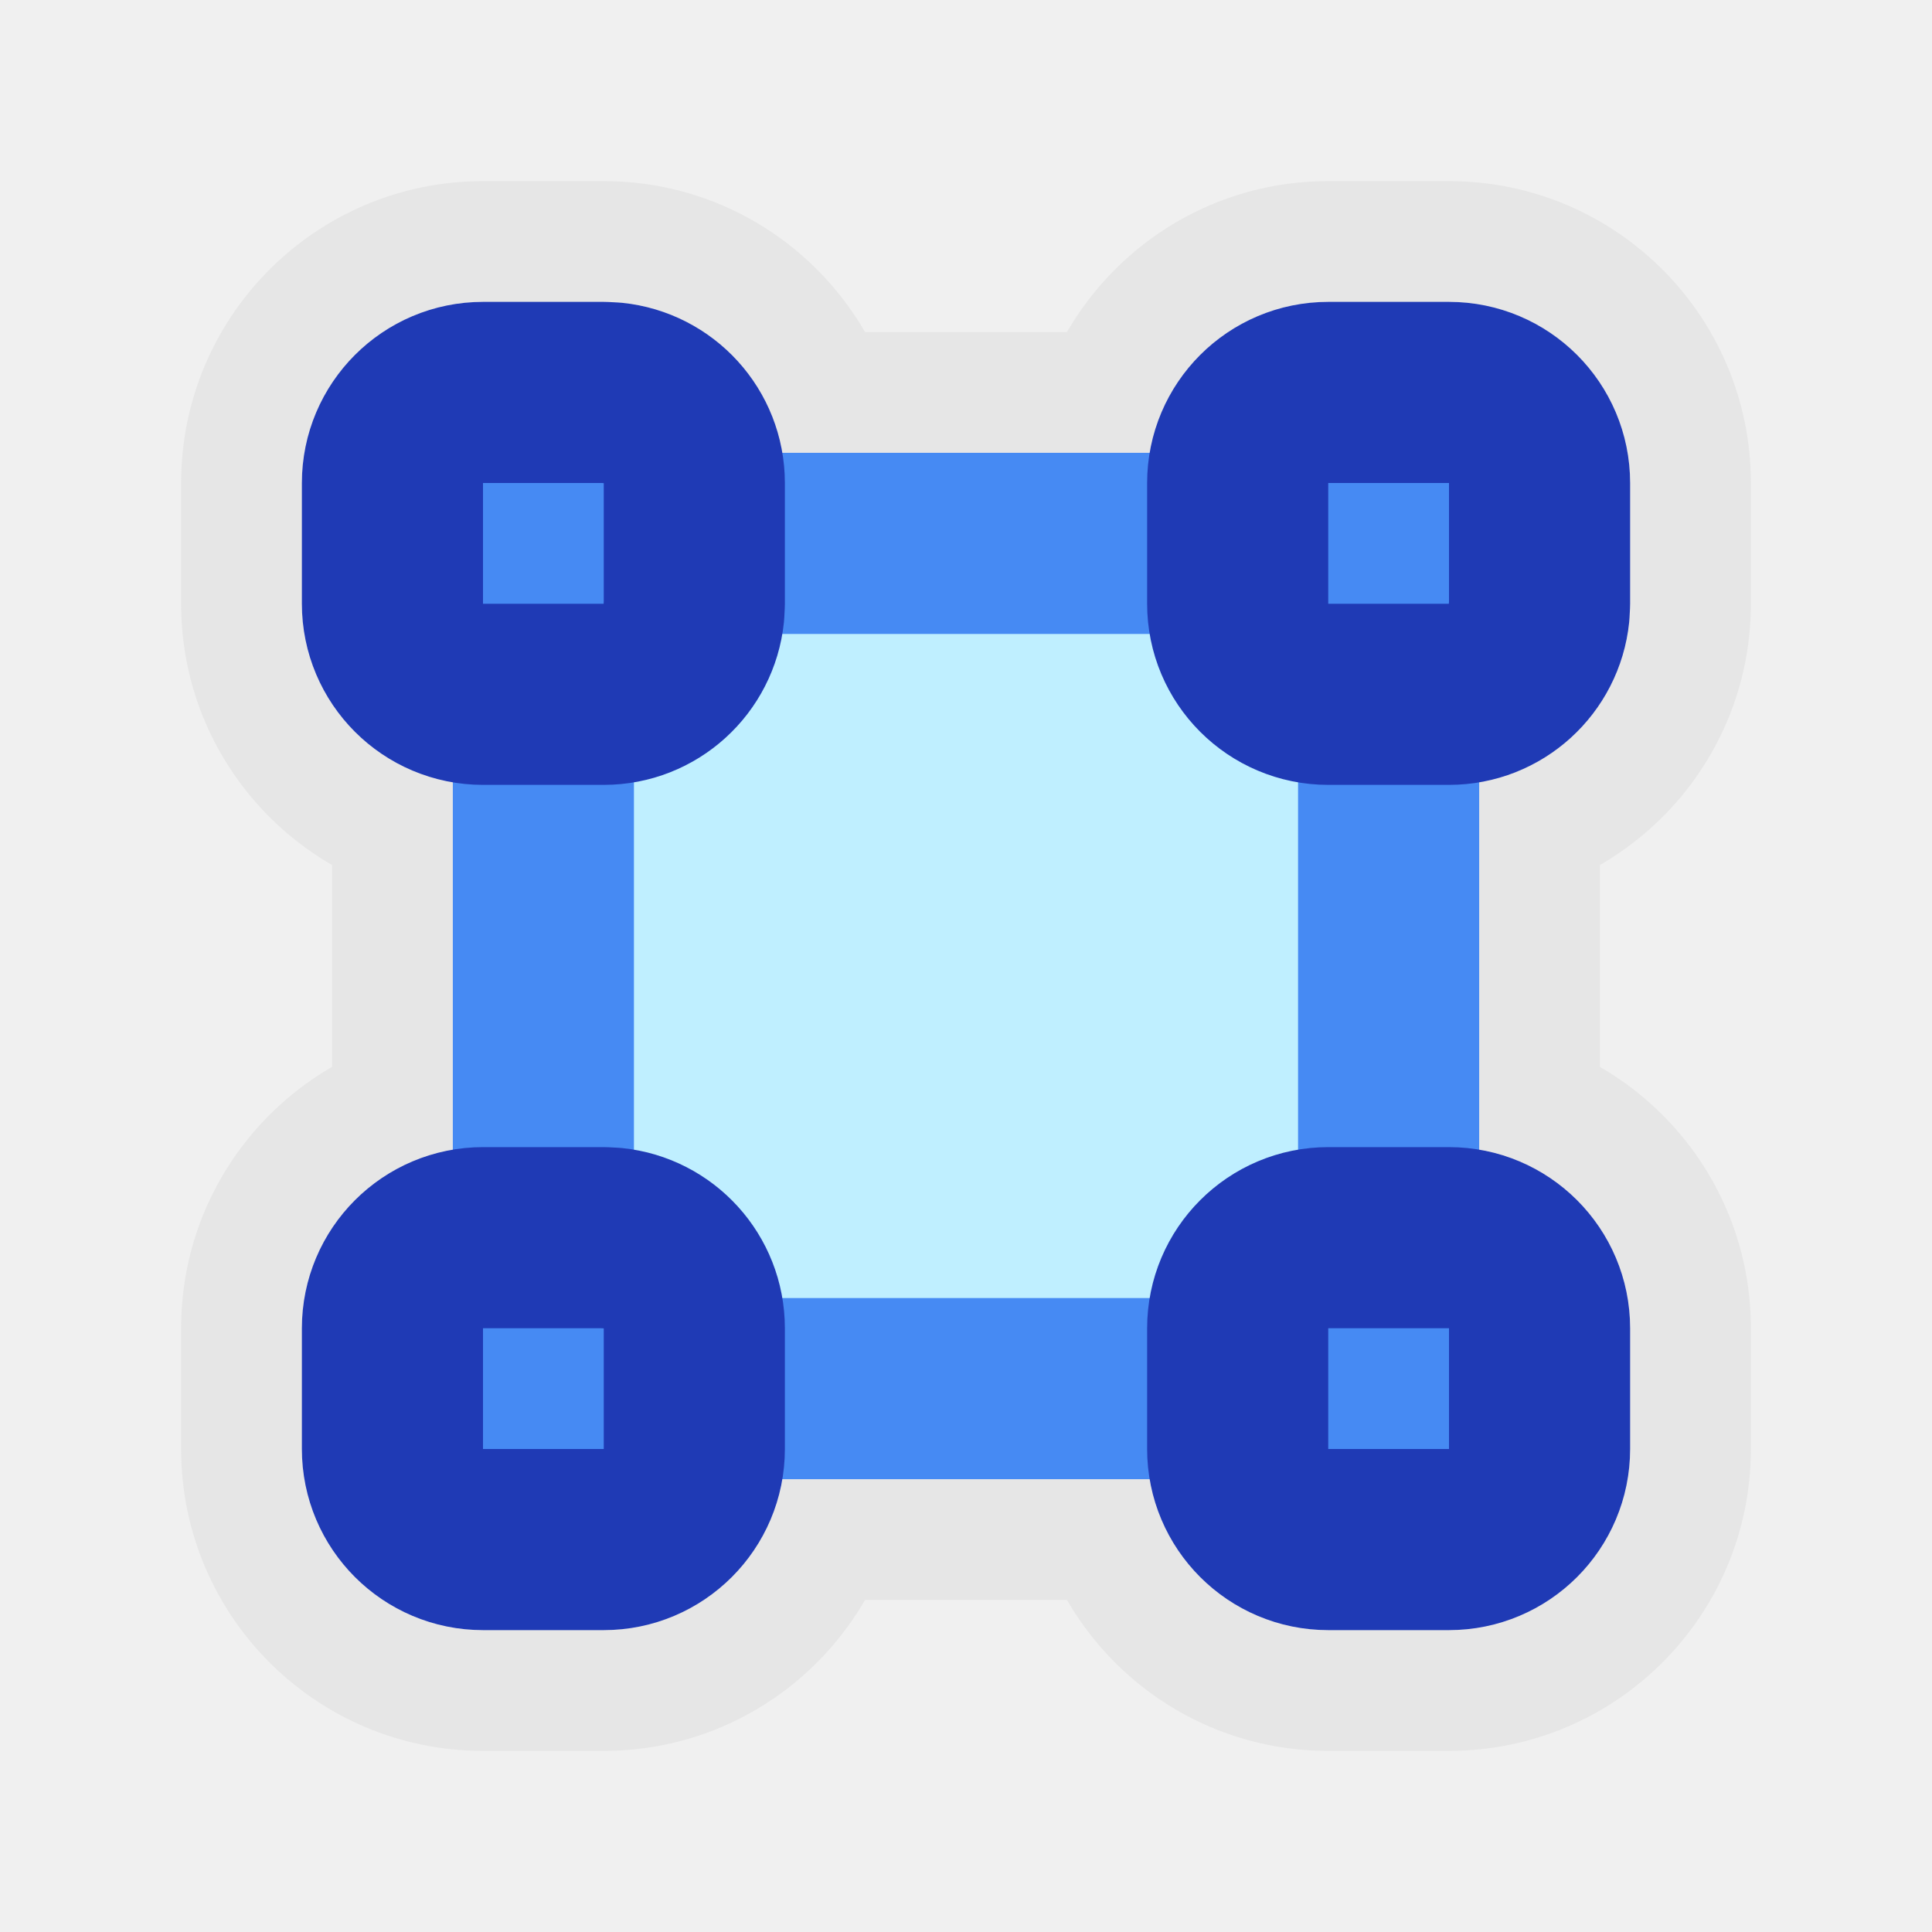
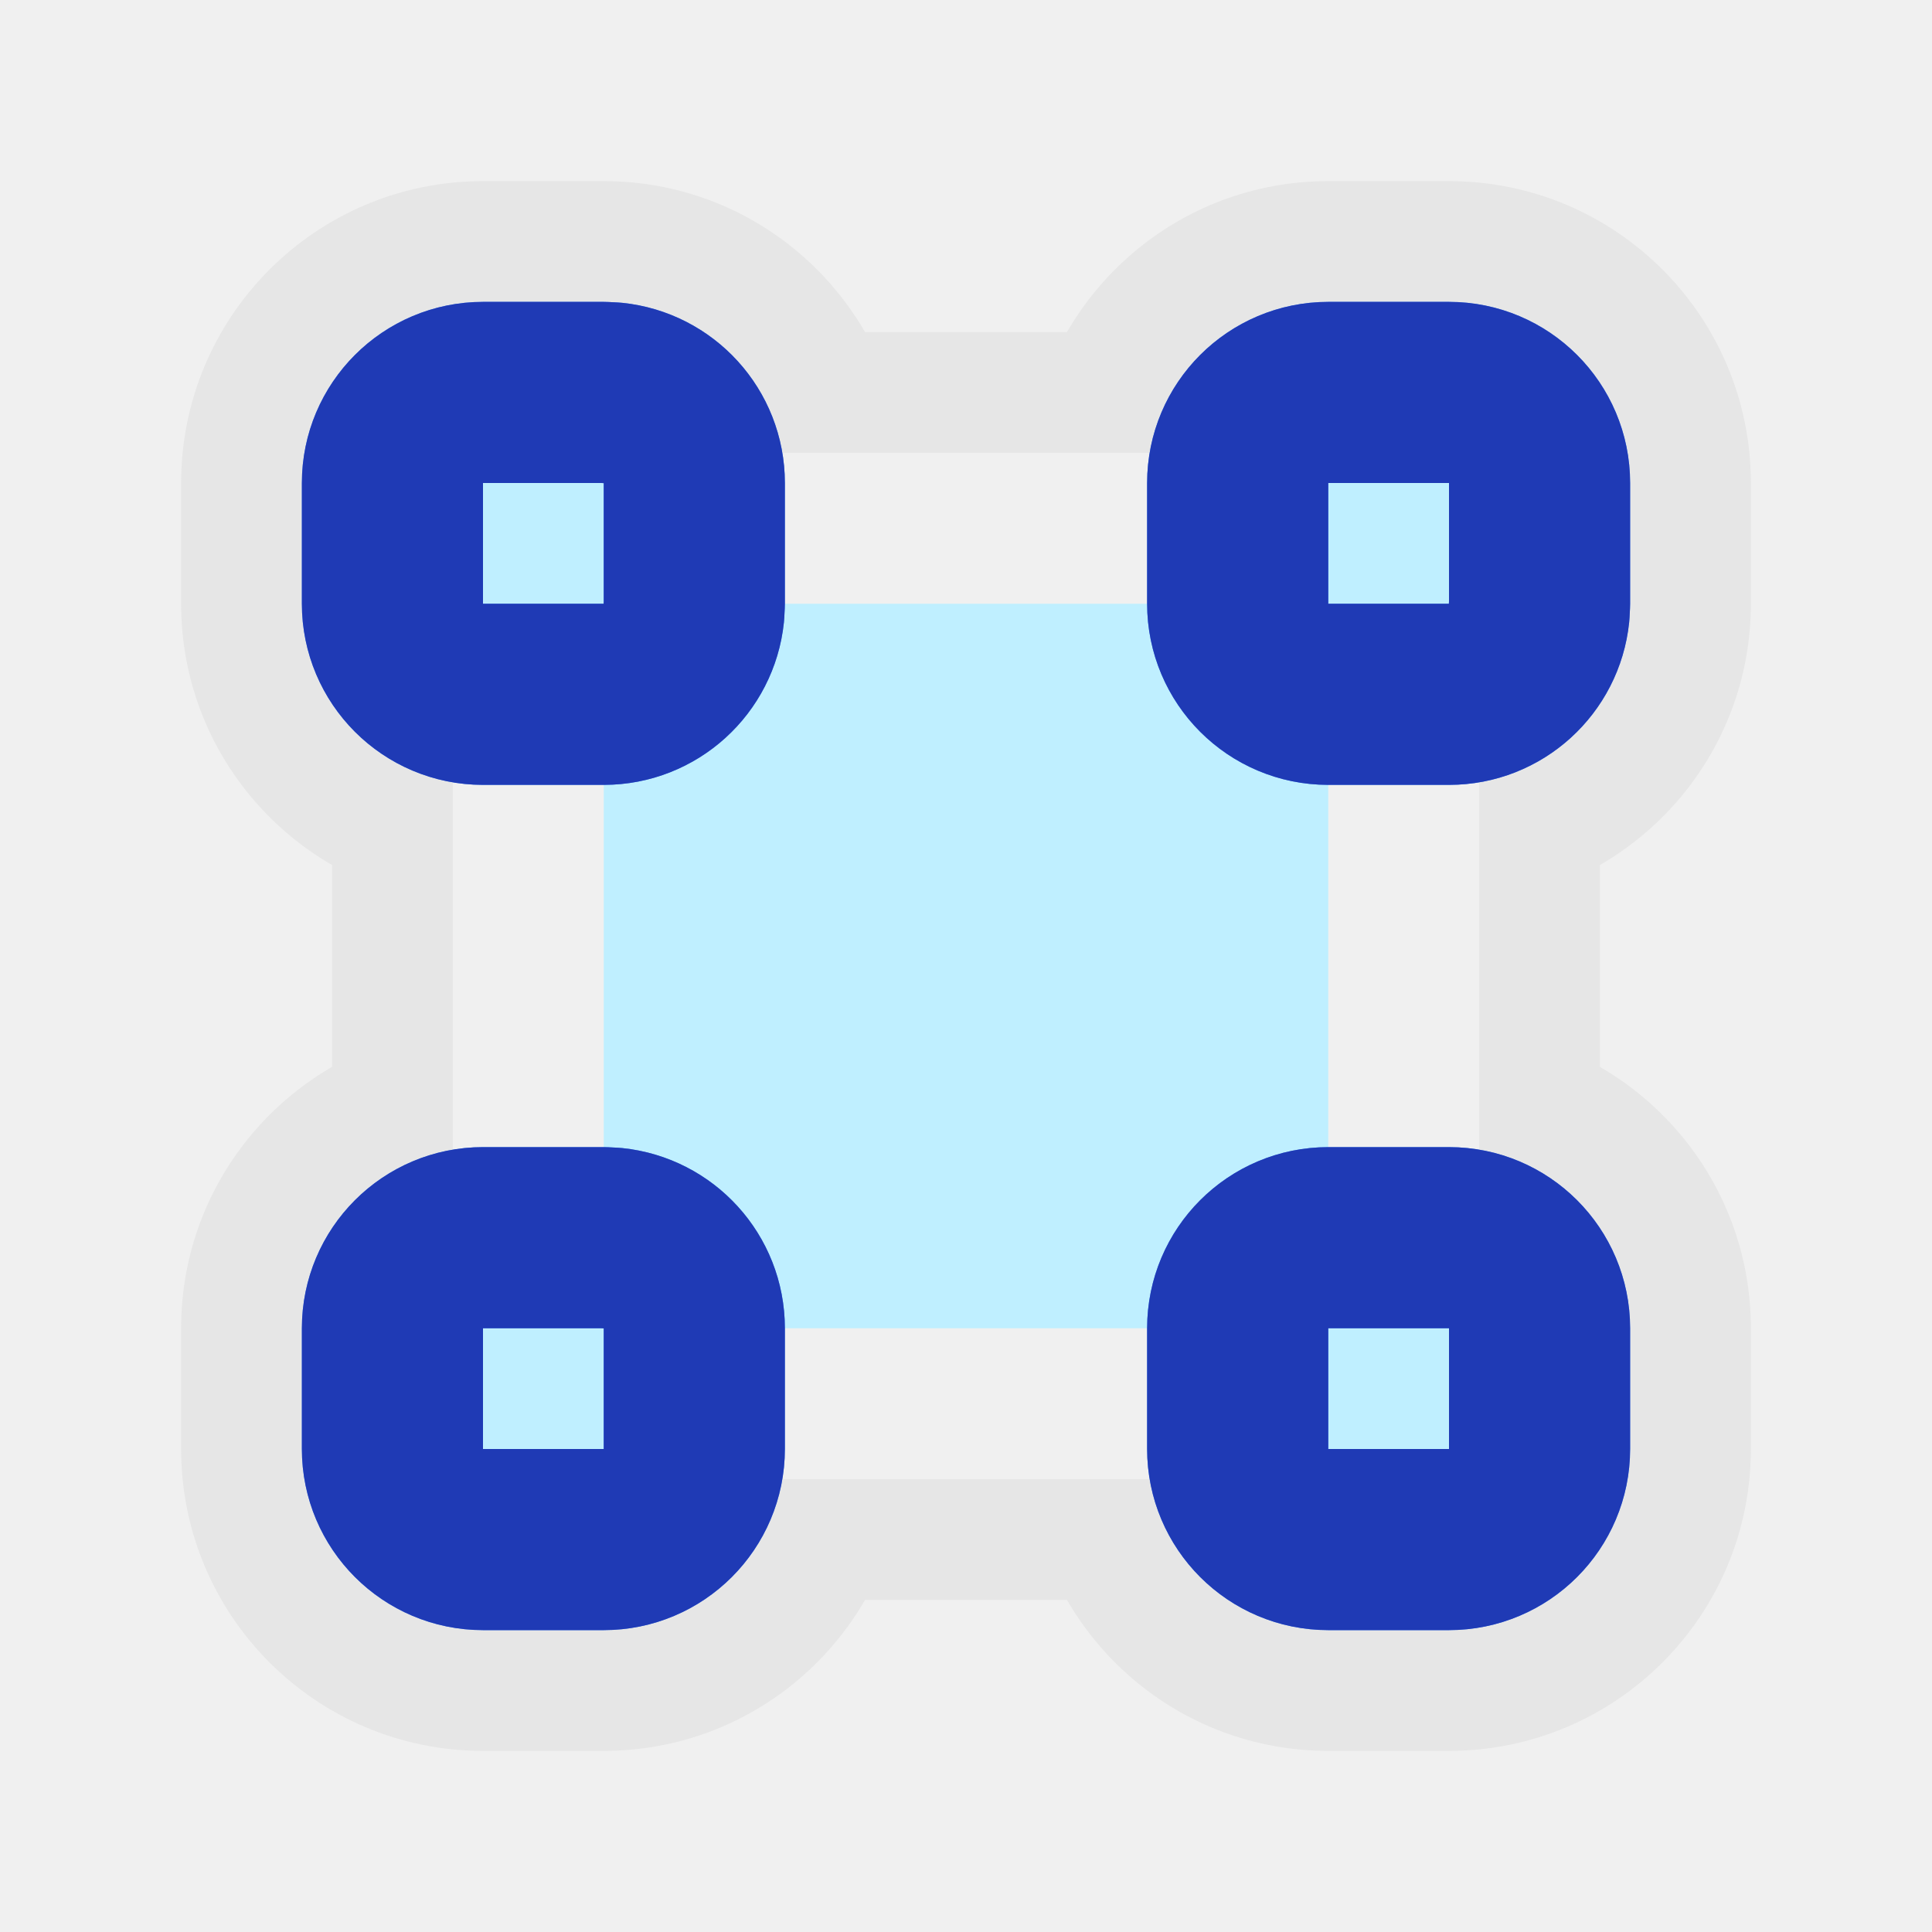
<svg xmlns="http://www.w3.org/2000/svg" width="16" height="16" viewBox="0 0 16 16" fill="none">
-   <g>
-     <g id="Union">
-       <mask id="path-2-outside-1_1_136" maskUnits="userSpaceOnUse" x="1" y="1" width="14" height="14" fill="black">
-         <rect fill="white" x="1" y="1" width="14" height="14" />
-         <path d="M5 2.5C5.743 2.5 6.358 3.041 6.478 3.75H9.522C9.642 3.041 10.257 2.5 11 2.5H12C12.828 2.5 13.5 3.172 13.5 4V5C13.5 5.743 12.959 6.358 12.25 6.478V9.521C12.959 9.641 13.5 10.257 13.5 11V12C13.5 12.828 12.828 13.5 12 13.5H11C10.257 13.5 9.642 12.959 9.522 12.25H6.478C6.358 12.959 5.743 13.5 5 13.5H4C3.172 13.5 2.5 12.828 2.5 12V11C2.5 10.257 3.041 9.641 3.75 9.521V6.478C3.041 6.358 2.5 5.743 2.5 5V4C2.5 3.172 3.172 2.5 4 2.5H5ZM4 12H5V11H4V12ZM11 12H12V11H11V12ZM6.478 5.25C6.372 5.878 5.878 6.372 5.25 6.478V9.521C5.878 9.627 6.372 10.122 6.478 10.75H9.522C9.628 10.122 10.122 9.627 10.75 9.521V6.478C10.122 6.372 9.628 5.878 9.522 5.25H6.478ZM4 5H5V4H4V5ZM11 5H12V4H11V5Z" />
-       </mask>
-       <path d="M6.478 3.75L5.491 3.916L5.631 4.75H6.478V3.75ZM9.522 3.75V4.75H10.368L10.509 3.916L9.522 3.75ZM12.25 6.478L12.084 5.491L11.25 5.631V6.478H12.25ZM12.25 9.521H11.25V10.368L12.085 10.508L12.25 9.521ZM9.522 12.25L10.509 12.084L10.368 11.25H9.522V12.25ZM6.478 12.25V11.25H5.631L5.491 12.084L6.478 12.25ZM3.75 9.521L3.916 10.508L4.75 10.368V9.521H3.75ZM3.75 6.478H4.75V5.631L3.916 5.491L3.75 6.478ZM4 12H3V13H4V12ZM5 12V13H6V12H5ZM5 11H6V10H5V11ZM4 11V10H3V11H4ZM11 12H10V13H11V12ZM12 12V13H13V12H12ZM12 11H13V10H12V11ZM11 11V10H10V11H11ZM6.478 5.25V4.25H5.631L5.491 5.084L6.478 5.25ZM5.25 6.478L5.084 5.491L4.25 5.631V6.478H5.25ZM5.25 9.521H4.25V10.368L5.084 10.508L5.25 9.521ZM6.478 10.75L5.491 10.916L5.631 11.75H6.478V10.75ZM9.522 10.75V11.75H10.368L10.509 10.916L9.522 10.75ZM10.75 9.521L10.915 10.508L11.75 10.368V9.521H10.75ZM10.75 6.478H11.75V5.631L10.916 5.491L10.75 6.478ZM9.522 5.25L10.509 5.084L10.368 4.25H9.522V5.25ZM4 5H3V6H4V5ZM5 5V6H6V5H5ZM5 4H6V3H5V4ZM4 4V3H3V4H4ZM11 5H10V6H11V5ZM12 5V6H13V5H12ZM12 4H13V3H12V4ZM11 4V3H10V4H11ZM5 2.5V3.5C5.245 3.5 5.451 3.678 5.491 3.916L6.478 3.75L7.464 3.584C7.265 2.403 6.241 1.5 5 1.5V2.5ZM6.478 3.75V4.75H9.522V3.75V2.75H6.478V3.75ZM9.522 3.75L10.509 3.916C10.549 3.678 10.755 3.5 11 3.5V2.5V1.5C9.759 1.5 8.735 2.403 8.536 3.584L9.522 3.75ZM11 2.5V3.5H12V2.5V1.5H11V2.5ZM12 2.5V3.5C12.276 3.5 12.5 3.724 12.5 4H13.5H14.5C14.5 2.619 13.381 1.5 12 1.5V2.5ZM13.5 4H12.5V5H13.5H14.5V4H13.5ZM13.5 5H12.5C12.5 5.245 12.322 5.451 12.084 5.491L12.25 6.478L12.416 7.464C13.597 7.265 14.5 6.241 14.5 5H13.5ZM12.25 6.478H11.25V9.521H12.25H13.25V6.478H12.25ZM12.25 9.521L12.085 10.508C12.321 10.547 12.5 10.754 12.5 11H13.5H14.5C14.5 9.76 13.598 8.734 12.415 8.535L12.25 9.521ZM13.5 11H12.5V12H13.5H14.5V11H13.5ZM13.5 12H12.5C12.5 12.276 12.276 12.5 12 12.5V13.5V14.5C13.381 14.5 14.5 13.381 14.5 12H13.5ZM12 13.5V12.5H11V13.5V14.5H12V13.5ZM11 13.5V12.5C10.755 12.5 10.549 12.322 10.509 12.084L9.522 12.25L8.536 12.416C8.735 13.597 9.759 14.5 11 14.5V13.5ZM9.522 12.25V11.25H6.478V12.25V13.25H9.522V12.25ZM6.478 12.25L5.491 12.084C5.451 12.322 5.245 12.5 5 12.5V13.5V14.5C6.241 14.5 7.265 13.597 7.464 12.416L6.478 12.25ZM5 13.5V12.5H4V13.5V14.5H5V13.5ZM4 13.5V12.5C3.724 12.5 3.5 12.276 3.5 12H2.5H1.5C1.5 13.381 2.619 14.5 4 14.5V13.5ZM2.5 12H3.5V11H2.5H1.5V12H2.5ZM2.5 11H3.5C3.5 10.754 3.679 10.547 3.916 10.508L3.75 9.521L3.584 8.535C2.402 8.734 1.5 9.76 1.5 11H2.5ZM3.75 9.521H4.75V6.478H3.75H2.75V9.521H3.75ZM3.75 6.478L3.916 5.491C3.678 5.451 3.5 5.245 3.5 5H2.5H1.5C1.5 6.241 2.403 7.265 3.584 7.464L3.75 6.478ZM2.5 5H3.5V4H2.5H1.5V5H2.5ZM2.5 4H3.5C3.5 3.724 3.724 3.5 4 3.5V2.5V1.5C2.619 1.5 1.5 2.619 1.5 4H2.5ZM4 2.5V3.5H5V2.5V1.5H4V2.5ZM4 12V13H5V12V11H4V12ZM5 12H6V11H5H4V12H5ZM5 11V10H4V11V12H5V11ZM4 11H3V12H4H5V11H4ZM11 12V13H12V12V11H11V12ZM12 12H13V11H12H11V12H12ZM12 11V10H11V11V12H12V11ZM11 11H10V12H11H12V11H11ZM6.478 5.25L5.491 5.084C5.457 5.292 5.292 5.457 5.084 5.491L5.25 6.478L5.416 7.464C6.464 7.288 7.288 6.464 7.464 5.416L6.478 5.25ZM5.25 6.478H4.25V9.521H5.25H6.25V6.478H5.25ZM5.25 9.521L5.084 10.508C5.291 10.542 5.456 10.707 5.491 10.916L6.478 10.75L7.464 10.584C7.288 9.537 6.465 8.711 5.416 8.535L5.25 9.521ZM6.478 10.75V11.75H9.522V10.75V9.75H6.478V10.75ZM9.522 10.75L10.509 10.916C10.544 10.707 10.709 10.542 10.915 10.508L10.75 9.521L10.585 8.535C9.535 8.711 8.712 9.537 8.536 10.584L9.522 10.75ZM10.75 9.521H11.75V6.478H10.75H9.75V9.521H10.75ZM10.75 6.478L10.916 5.491C10.708 5.457 10.543 5.292 10.509 5.084L9.522 5.25L8.536 5.416C8.712 6.464 9.536 7.288 10.584 7.464L10.75 6.478ZM9.522 5.25V4.25H6.478V5.25V6.25H9.522V5.25ZM4 5V6H5V5V4H4V5ZM5 5H6V4H5H4V5H5ZM5 4V3H4V4V5H5V4ZM4 4H3V5H4H5V4H4ZM11 5V6H12V5V4H11V5ZM12 5H13V4H12H11V5H12ZM12 4V3H11V4V5H12V4ZM11 4H10V5H11H12V4H11Z" fill="#E6E6E6" mask="url(#path-2-outside-1_1_136)" />
-     </g>
-     <rect id="Rectangle 324" x="5" y="5" width="6" height="6" fill="#BFEFFF" />
-     <path id="Vector" d="M5 3.25L5.077 3.254C5.369 3.284 5.609 3.482 5.704 3.75H10.296C10.399 3.459 10.674 3.25 11 3.25H12C12.414 3.25 12.75 3.586 12.75 4V5L12.746 5.077C12.716 5.369 12.518 5.609 12.25 5.704V10.295C12.541 10.398 12.75 10.674 12.75 11V12C12.75 12.414 12.414 12.75 12 12.75H11C10.674 12.75 10.399 12.541 10.296 12.25H5.704C5.601 12.541 5.326 12.75 5 12.75H4C3.586 12.75 3.25 12.414 3.25 12V11C3.25 10.674 3.459 10.398 3.75 10.295V5.704C3.459 5.601 3.25 5.326 3.25 5V4C3.25 3.586 3.586 3.25 4 3.25H5ZM5.704 5.25C5.629 5.462 5.462 5.629 5.25 5.704V10.295C5.462 10.37 5.629 10.538 5.704 10.75H10.296C10.371 10.538 10.538 10.37 10.75 10.295V5.704C10.538 5.629 10.371 5.462 10.296 5.25H5.704Z" fill="#468AF3" />
-     <path id="Vector_2" d="M5 10.25L5.077 10.254C5.455 10.293 5.75 10.612 5.75 11V12C5.75 12.414 5.414 12.75 5 12.75H4C3.586 12.75 3.25 12.414 3.25 12V11C3.25 10.586 3.586 10.25 4 10.25H5ZM12 10.25C12.414 10.25 12.75 10.586 12.75 11V12C12.75 12.414 12.414 12.75 12 12.75H11C10.586 12.75 10.25 12.414 10.25 12V11C10.25 10.586 10.586 10.25 11 10.25H12ZM5 3.25L5.077 3.254C5.455 3.293 5.75 3.612 5.75 4V5L5.746 5.077C5.707 5.455 5.388 5.75 5 5.75H4C3.586 5.75 3.25 5.414 3.25 5V4C3.25 3.586 3.586 3.25 4 3.25H5ZM12 3.25C12.414 3.25 12.75 3.586 12.75 4V5L12.746 5.077C12.707 5.455 12.388 5.75 12 5.75H11C10.586 5.75 10.25 5.414 10.25 5V4C10.25 3.586 10.586 3.25 11 3.25H12Z" stroke="#1F3AB5" stroke-width="1.5" stroke-linecap="round" stroke-linejoin="round" />
-   </g>
+   <mask id="path-1-outside-1_1921_1506" maskUnits="userSpaceOnUse" x="1" y="1" width="14" height="14" fill="black">
+     <rect fill="white" x="1" y="1" width="14" height="14" />
+     <path d="M5 2.5C5.743 2.5 6.358 3.041 6.478 3.75H9.522C9.642 3.041 10.257 2.5 11 2.5H12C12.828 2.5 13.5 3.172 13.5 4V5C13.5 5.743 12.959 6.358 12.25 6.478V9.521C12.959 9.641 13.5 10.257 13.5 11V12C13.5 12.828 12.828 13.5 12 13.5H11C10.257 13.5 9.642 12.959 9.522 12.25H6.478C6.358 12.959 5.743 13.5 5 13.5H4C3.172 13.5 2.5 12.828 2.5 12V11C2.5 10.257 3.041 9.641 3.75 9.521V6.478C3.041 6.358 2.5 5.743 2.5 5V4C2.5 3.172 3.172 2.5 4 2.5H5ZM4 12H5V11H4V12ZM11 12H12V11H11V12ZM6.478 5.25C6.372 5.878 5.878 6.372 5.25 6.478V9.521C5.878 9.627 6.372 10.122 6.478 10.75H9.522C9.628 10.122 10.122 9.627 10.75 9.521V6.478C10.122 6.372 9.628 5.878 9.522 5.25H6.478ZM4 5H5V4H4V5ZM11 5H12V4H11V5Z" />
+   </mask>
+   <path d="M6.478 3.75L5.491 3.916L5.631 4.75H6.478V3.75ZM9.522 3.75V4.75H10.368L10.509 3.916L9.522 3.75ZM12.25 6.478L12.084 5.491L11.25 5.631V6.478H12.25ZM12.25 9.521H11.25V10.368L12.085 10.508L12.25 9.521ZM9.522 12.25L10.509 12.084L10.368 11.25H9.522V12.25ZM6.478 12.25V11.25H5.631L5.491 12.084L6.478 12.25ZM3.75 9.521L3.916 10.508L4.75 10.368V9.521H3.75ZM3.75 6.478H4.75V5.631L3.916 5.491L3.75 6.478ZM4 12H3V13H4V12ZM5 12V13H6V12H5ZM5 11H6V10H5V11ZM4 11V10H3V11H4ZM11 12H10V13H11V12ZM12 12V13H13V12H12ZM12 11H13V10H12V11ZM11 11V10H10V11H11ZM6.478 5.25V4.25H5.631L5.491 5.084L6.478 5.25ZM5.25 6.478L5.084 5.491L4.25 5.631V6.478H5.25ZM5.25 9.521H4.25V10.368L5.084 10.508L5.25 9.521ZM6.478 10.75L5.491 10.916L5.631 11.75H6.478V10.75ZM9.522 10.75V11.75H10.368L10.509 10.916L9.522 10.75ZM10.75 9.521L10.915 10.508L11.75 10.368V9.521H10.75ZM10.75 6.478H11.75V5.631L10.916 5.491L10.75 6.478ZM9.522 5.25L10.509 5.084L10.368 4.25H9.522V5.25ZM4 5H3V6H4V5ZM5 5V6H6V5H5ZM5 4H6V3H5V4ZM4 4V3H3V4H4ZM11 5H10V6H11V5ZM12 5V6H13V5H12ZM12 4H13V3H12V4ZM11 4V3H10V4H11ZM5 2.5V3.5C5.245 3.5 5.451 3.678 5.491 3.916L6.478 3.75L7.464 3.584C7.265 2.403 6.241 1.5 5 1.5V2.5ZM6.478 3.75V4.75H9.522V3.75V2.75H6.478V3.75ZM9.522 3.75L10.509 3.916C10.549 3.678 10.755 3.5 11 3.5V2.5V1.5C9.759 1.5 8.735 2.403 8.536 3.584L9.522 3.75ZM11 2.5V3.5H12V2.5V1.5H11V2.5ZM12 2.5V3.5C12.276 3.5 12.5 3.724 12.5 4H13.5H14.5C14.5 2.619 13.381 1.5 12 1.5V2.5ZM13.5 4H12.5V5H13.5H14.5V4H13.5ZM13.5 5H12.5C12.5 5.245 12.322 5.451 12.084 5.491L12.25 6.478L12.416 7.464C13.597 7.265 14.5 6.241 14.5 5H13.5ZM12.25 6.478H11.25V9.521H12.25H13.25V6.478H12.25ZM12.25 9.521L12.085 10.508C12.321 10.547 12.5 10.754 12.5 11H13.5H14.5C14.5 9.76 13.598 8.734 12.415 8.535L12.25 9.521ZM13.5 11H12.5V12H13.5H14.5V11H13.5ZM13.5 12H12.5C12.5 12.276 12.276 12.5 12 12.5V13.5V14.5C13.381 14.5 14.5 13.381 14.5 12H13.5ZM12 13.5V12.5H11V13.5V14.5H12V13.5ZM11 13.5V12.5C10.755 12.5 10.549 12.322 10.509 12.084L9.522 12.25L8.536 12.416C8.735 13.597 9.759 14.5 11 14.5V13.5ZM9.522 12.25V11.25H6.478V12.25V13.25H9.522V12.25ZM6.478 12.25L5.491 12.084C5.451 12.322 5.245 12.5 5 12.5V13.5V14.5C6.241 14.5 7.265 13.597 7.464 12.416L6.478 12.25ZM5 13.5V12.5H4V13.5V14.5H5V13.5ZM4 13.5V12.5C3.724 12.5 3.5 12.276 3.5 12H2.5H1.5C1.5 13.381 2.619 14.5 4 14.5V13.5ZM2.5 12H3.5V11H2.5H1.5V12H2.5ZM2.5 11H3.5C3.5 10.754 3.679 10.547 3.916 10.508L3.75 9.521L3.584 8.535C2.402 8.734 1.5 9.76 1.5 11H2.5ZM3.75 9.521H4.75V6.478H3.75H2.75V9.521H3.75ZM3.75 6.478L3.916 5.491C3.678 5.451 3.5 5.245 3.5 5H2.5H1.5C1.5 6.241 2.403 7.265 3.584 7.464L3.75 6.478ZM2.5 5H3.5V4H2.5H1.5V5H2.5ZM2.5 4H3.5C3.5 3.724 3.724 3.5 4 3.5V2.5V1.5C2.619 1.5 1.5 2.619 1.5 4H2.5ZM4 2.5V3.5H5V2.5V1.5H4V2.5ZM4 12V13H5V12V11H4V12ZM5 12H6V11H5H4V12H5ZM5 11V10H4V11V12H5V11ZM4 11H3V12H4H5V11H4ZM11 12V13H12V12V11H11V12ZM12 12H13V11H12H11V12H12ZM12 11V10H11V11V12H12V11ZM11 11H10V12H11H12V11H11ZM6.478 5.25L5.491 5.084C5.457 5.292 5.292 5.457 5.084 5.491L5.25 6.478L5.416 7.464C6.464 7.288 7.288 6.464 7.464 5.416L6.478 5.25ZM5.25 6.478H4.25V9.521H5.25H6.25V6.478H5.25ZM5.25 9.521L5.084 10.508C5.291 10.542 5.456 10.707 5.491 10.916L6.478 10.75L7.464 10.584C7.288 9.537 6.465 8.711 5.416 8.535L5.25 9.521ZM6.478 10.75V11.75H9.522V10.75V9.75H6.478V10.75ZM9.522 10.75L10.509 10.916C10.544 10.707 10.709 10.542 10.915 10.508L10.75 9.521L10.585 8.535C9.535 8.711 8.712 9.537 8.536 10.584L9.522 10.75ZM10.75 9.521H11.75V6.478H10.75H9.75V9.521H10.75ZM10.75 6.478L10.916 5.491C10.708 5.457 10.543 5.292 10.509 5.084L9.522 5.25L8.536 5.416C8.712 6.464 9.536 7.288 10.584 7.464L10.75 6.478ZM9.522 5.25V4.25H6.478V5.25V6.25H9.522V5.25ZM4 5V6H5V5V4H4V5ZM5 5H6V4H5H4V5H5ZM5 4V3H4V4V5H5V4ZM4 4H3V5H4H5V4H4ZM11 5V6H12V5V4H11V5ZM12 5H13V4H12H11V5H12ZM12 4V3H11V4V5H12V4ZM11 4H10V5H11H12V4H11Z" fill="#E6E6E6" mask="url(#path-1-outside-1_1921_1506)" />
+   <rect x="5" y="5" width="6" height="6" fill="#BFEFFF" />
+   <path d="M5 10.25L5.077 10.254C5.455 10.293 5.75 10.612 5.75 11V12C5.75 12.414 5.414 12.75 5 12.75H4C3.586 12.75 3.25 12.414 3.25 12V11C3.25 10.586 3.586 10.25 4 10.25H5ZM12 10.25C12.414 10.25 12.75 10.586 12.75 11V12C12.75 12.414 12.414 12.75 12 12.75H11C10.586 12.75 10.25 12.414 10.25 12V11C10.25 10.586 10.586 10.25 11 10.25H12ZM5 3.25L5.077 3.254C5.455 3.293 5.75 3.612 5.75 4V5L5.746 5.077C5.707 5.455 5.388 5.75 5 5.75H4C3.586 5.75 3.25 5.414 3.25 5V4C3.25 3.586 3.586 3.25 4 3.25H5ZM12 3.25C12.414 3.25 12.75 3.586 12.75 4V5L12.746 5.077C12.707 5.455 12.388 5.75 12 5.75H11C10.586 5.75 10.25 5.414 10.25 5V4C10.25 3.586 10.586 3.25 11 3.25H12Z" fill="#BFEFFF" stroke="#468AF3" stroke-width="1.5" stroke-linecap="round" stroke-linejoin="round" />
+   <path d="M5 10.25L5.077 10.254C5.455 10.293 5.75 10.612 5.75 11V12C5.75 12.414 5.414 12.75 5 12.75H4C3.586 12.75 3.25 12.414 3.25 12V11C3.25 10.586 3.586 10.25 4 10.25H5ZM12 10.25C12.414 10.25 12.75 10.586 12.75 11V12C12.75 12.414 12.414 12.75 12 12.75H11C10.586 12.75 10.25 12.414 10.25 12V11C10.25 10.586 10.586 10.25 11 10.25H12ZM5 3.25L5.077 3.254C5.455 3.293 5.75 3.612 5.75 4V5L5.746 5.077C5.707 5.455 5.388 5.75 5 5.75H4C3.586 5.75 3.25 5.414 3.25 5V4C3.25 3.586 3.586 3.25 4 3.25H5ZM12 3.25C12.414 3.25 12.75 3.586 12.75 4V5L12.746 5.077C12.707 5.455 12.388 5.75 12 5.75H11C10.586 5.75 10.25 5.414 10.25 5V4C10.25 3.586 10.586 3.25 11 3.25H12Z" stroke="#1F3AB5" stroke-width="1.5" stroke-linecap="round" stroke-linejoin="round" />
</svg>
